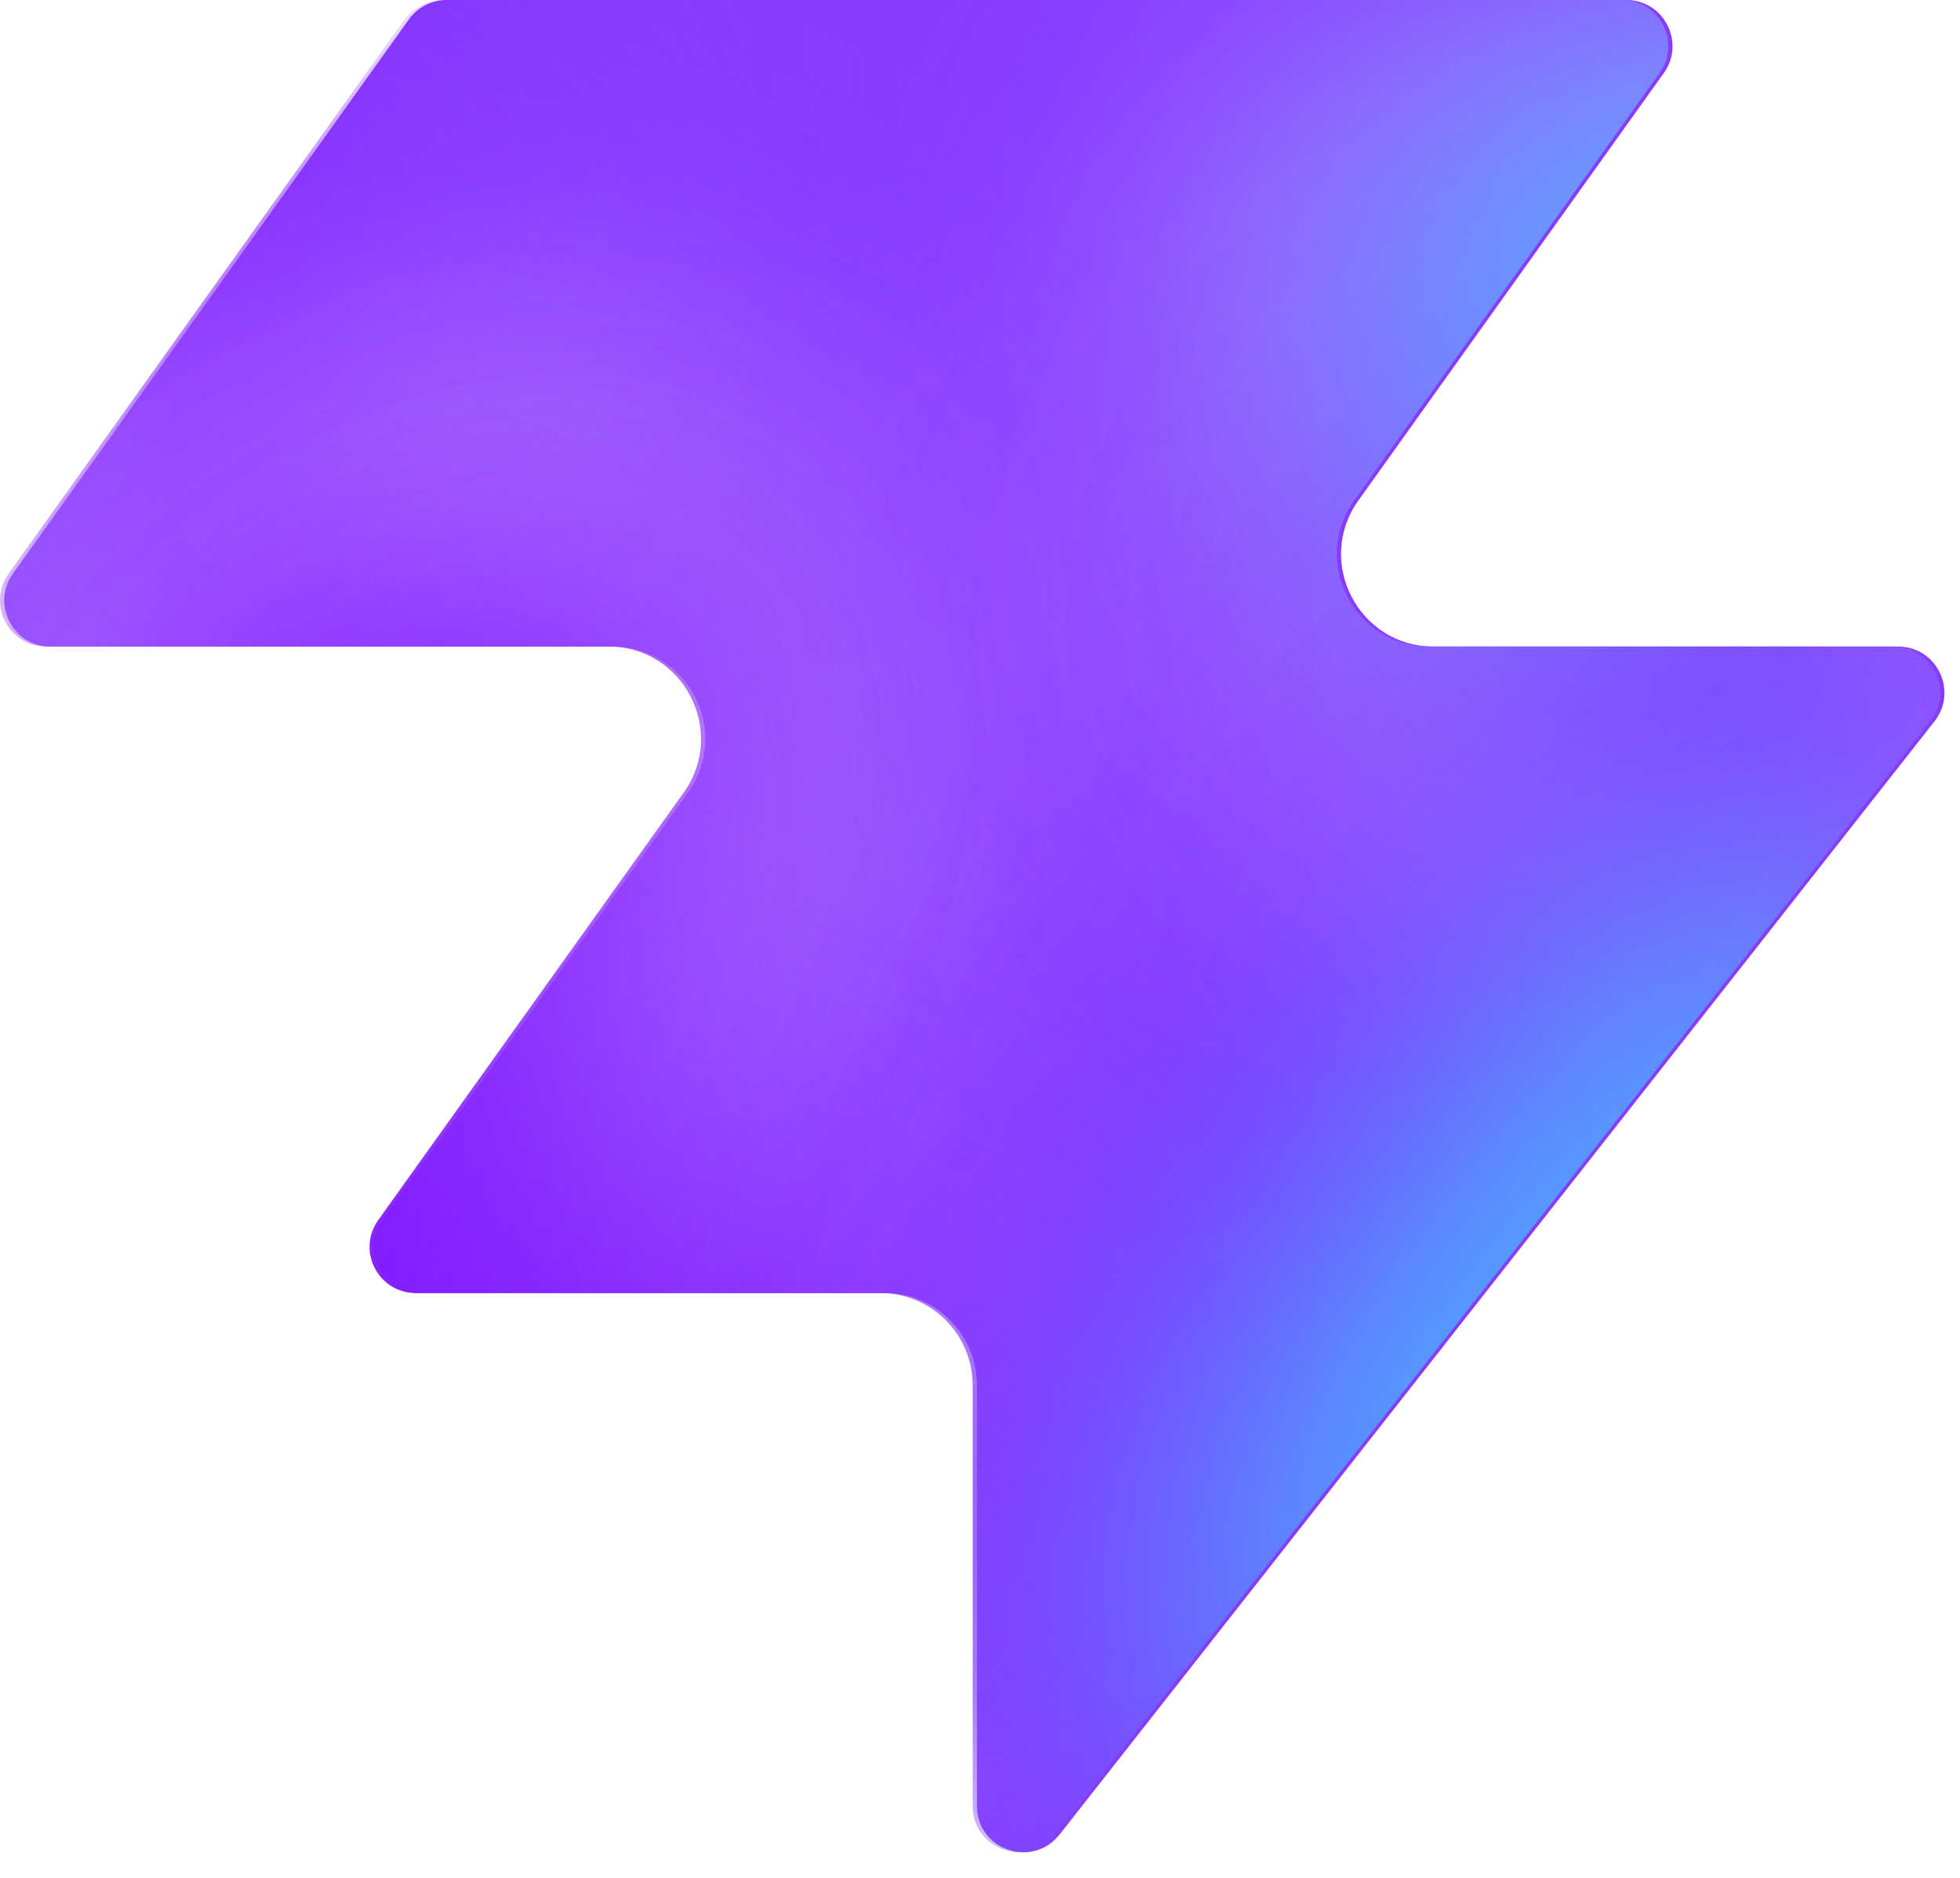
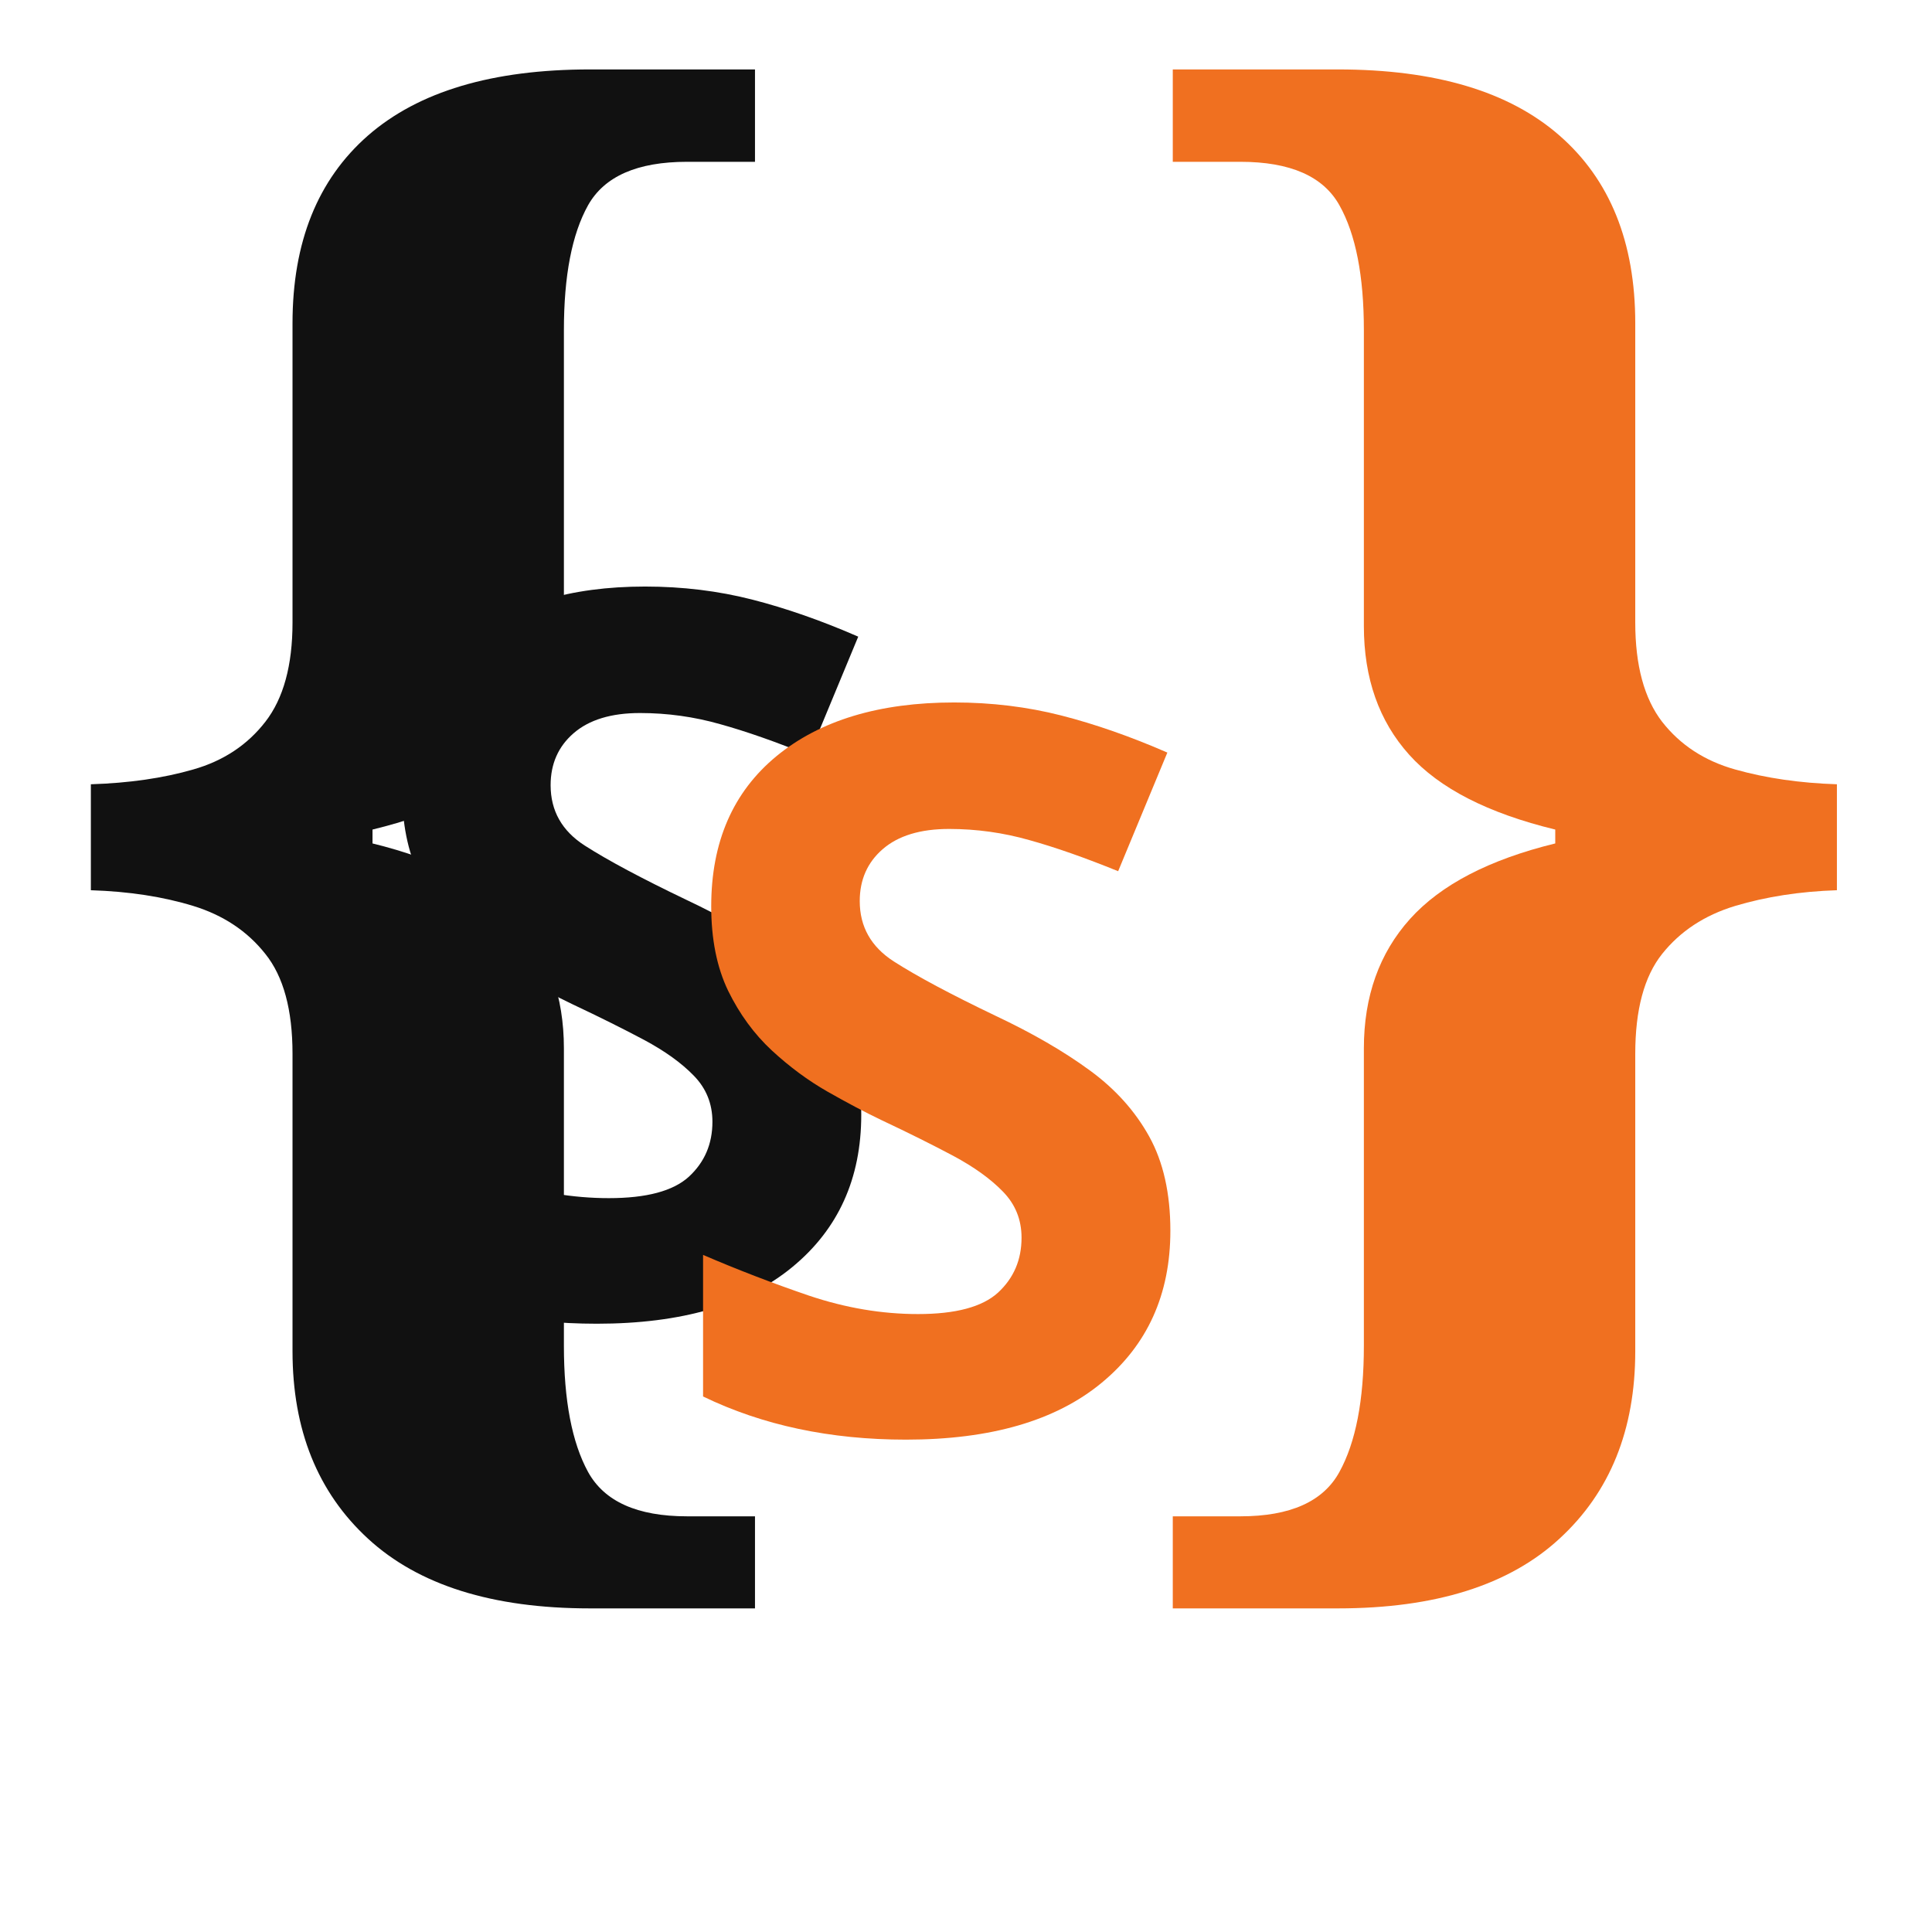
- <svg xmlns="http://www.w3.org/2000/svg" width="48" height="46" fill="none" viewBox="0 0 48 46">
-   <path fill="#863bff" d="M25.946 44.938c-.664.845-2.021.375-2.021-.698V33.937a2.26 2.26 0 0 0-2.262-2.262H10.287c-.92 0-1.456-1.04-.92-1.788l7.48-10.471c1.07-1.497 0-3.578-1.842-3.578H1.237c-.92 0-1.456-1.04-.92-1.788L10.013.474c.214-.297.556-.474.92-.474h28.894c.92 0 1.456 1.04.92 1.788l-7.48 10.471c-1.07 1.498 0 3.579 1.842 3.579h11.377c.943 0 1.473 1.088.89 1.83L25.947 44.94z" style="fill:#863bff;fill:color(display-p3 .525 .23 1);fill-opacity:1" />
-   <mask id="a" width="48" height="46" x="0" y="0" maskUnits="userSpaceOnUse" style="mask-type:alpha">
-     <path fill="#000" d="M25.842 44.938c-.664.844-2.021.375-2.021-.698V33.937a2.26 2.26 0 0 0-2.262-2.262H10.183c-.92 0-1.456-1.04-.92-1.788l7.48-10.471c1.07-1.498 0-3.579-1.842-3.579H1.133c-.92 0-1.456-1.04-.92-1.787L9.91.473c.214-.297.556-.474.92-.474h28.894c.92 0 1.456 1.04.92 1.788l-7.48 10.471c-1.07 1.498 0 3.578 1.842 3.578h11.377c.943 0 1.473 1.088.89 1.832L25.843 44.94z" style="fill:#000;fill-opacity:1" />
-   </mask>
-   <g mask="url(#a)">
-     <g filter="url(#b)">
-       <ellipse cx="5.508" cy="14.704" fill="#ede6ff" rx="5.508" ry="14.704" style="fill:#ede6ff;fill:color(display-p3 .927 .903 1);fill-opacity:1" transform="matrix(.00324 1 1 -.00324 -4.47 31.516)" />
-     </g>
-     <g filter="url(#c)">
-       <ellipse cx="10.399" cy="29.851" fill="#ede6ff" rx="10.399" ry="29.851" style="fill:#ede6ff;fill:color(display-p3 .927 .903 1);fill-opacity:1" transform="matrix(.00324 1 1 -.00324 -39.328 7.883)" />
-     </g>
-     <g filter="url(#d)">
-       <ellipse cx="5.508" cy="30.487" fill="#7e14ff" rx="5.508" ry="30.487" style="fill:#7e14ff;fill:color(display-p3 .492 .077 1);fill-opacity:1" transform="rotate(89.814 -25.913 -14.639)scale(1 -1)" />
-     </g>
-     <g filter="url(#e)">
-       <ellipse cx="5.508" cy="30.599" fill="#7e14ff" rx="5.508" ry="30.599" style="fill:#7e14ff;fill:color(display-p3 .492 .077 1);fill-opacity:1" transform="rotate(89.814 -32.644 -3.334)scale(1 -1)" />
-     </g>
-     <g filter="url(#f)">
-       <ellipse cx="5.508" cy="30.599" fill="#7e14ff" rx="5.508" ry="30.599" style="fill:#7e14ff;fill:color(display-p3 .492 .077 1);fill-opacity:1" transform="matrix(.00324 1 1 -.00324 -34.34 30.47)" />
-     </g>
-     <g filter="url(#g)">
-       <ellipse cx="14.072" cy="22.078" fill="#ede6ff" rx="14.072" ry="22.078" style="fill:#ede6ff;fill:color(display-p3 .927 .903 1);fill-opacity:1" transform="rotate(93.35 24.506 48.493)scale(-1 1)" />
-     </g>
-     <g filter="url(#h)">
-       <ellipse cx="3.47" cy="21.501" fill="#7e14ff" rx="3.47" ry="21.501" style="fill:#7e14ff;fill:color(display-p3 .492 .077 1);fill-opacity:1" transform="rotate(89.009 28.708 47.59)scale(-1 1)" />
-     </g>
-     <g filter="url(#i)">
-       <ellipse cx="3.47" cy="21.501" fill="#7e14ff" rx="3.47" ry="21.501" style="fill:#7e14ff;fill:color(display-p3 .492 .077 1);fill-opacity:1" transform="rotate(89.009 28.708 47.59)scale(-1 1)" />
-     </g>
-     <g filter="url(#j)">
-       <ellipse cx=".387" cy="8.972" fill="#7e14ff" rx="4.407" ry="29.108" style="fill:#7e14ff;fill:color(display-p3 .492 .077 1);fill-opacity:1" transform="rotate(39.51 .387 8.972)" />
-     </g>
-     <g filter="url(#k)">
-       <ellipse cx="47.523" cy="-6.092" fill="#7e14ff" rx="4.407" ry="29.108" style="fill:#7e14ff;fill:color(display-p3 .492 .077 1);fill-opacity:1" transform="rotate(37.892 47.523 -6.092)" />
-     </g>
-     <g filter="url(#l)">
-       <ellipse cx="41.412" cy="6.333" fill="#47bfff" rx="5.971" ry="9.665" style="fill:#47bfff;fill:color(display-p3 .28 .748 1);fill-opacity:1" transform="rotate(37.892 41.412 6.333)" />
-     </g>
-     <g filter="url(#m)">
-       <ellipse cx="-1.879" cy="38.332" fill="#7e14ff" rx="4.407" ry="29.108" style="fill:#7e14ff;fill:color(display-p3 .492 .077 1);fill-opacity:1" transform="rotate(37.892 -1.88 38.332)" />
-     </g>
-     <g filter="url(#n)">
-       <ellipse cx="-1.879" cy="38.332" fill="#7e14ff" rx="4.407" ry="29.108" style="fill:#7e14ff;fill:color(display-p3 .492 .077 1);fill-opacity:1" transform="rotate(37.892 -1.88 38.332)" />
-     </g>
-     <g filter="url(#o)">
-       <ellipse cx="35.651" cy="29.907" fill="#7e14ff" rx="4.407" ry="29.108" style="fill:#7e14ff;fill:color(display-p3 .492 .077 1);fill-opacity:1" transform="rotate(37.892 35.651 29.907)" />
-     </g>
-     <g filter="url(#p)">
-       <ellipse cx="38.418" cy="32.4" fill="#47bfff" rx="5.971" ry="15.297" style="fill:#47bfff;fill:color(display-p3 .28 .748 1);fill-opacity:1" transform="rotate(37.892 38.418 32.4)" />
-     </g>
-   </g>
-   <defs>
-     <filter id="b" width="60.045" height="41.654" x="-19.77" y="16.149" color-interpolation-filters="sRGB" filterUnits="userSpaceOnUse">
-       <feFlood flood-opacity="0" result="BackgroundImageFix" />
-       <feBlend in="SourceGraphic" in2="BackgroundImageFix" result="shape" />
-       <feGaussianBlur result="effect1_foregroundBlur_2002_17158" stdDeviation="7.659" />
-     </filter>
-     <filter id="c" width="90.34" height="51.437" x="-54.613" y="-7.533" color-interpolation-filters="sRGB" filterUnits="userSpaceOnUse">
-       <feFlood flood-opacity="0" result="BackgroundImageFix" />
-       <feBlend in="SourceGraphic" in2="BackgroundImageFix" result="shape" />
-       <feGaussianBlur result="effect1_foregroundBlur_2002_17158" stdDeviation="7.659" />
-     </filter>
-     <filter id="d" width="79.355" height="29.4" x="-49.64" y="2.03" color-interpolation-filters="sRGB" filterUnits="userSpaceOnUse">
-       <feFlood flood-opacity="0" result="BackgroundImageFix" />
-       <feBlend in="SourceGraphic" in2="BackgroundImageFix" result="shape" />
-       <feGaussianBlur result="effect1_foregroundBlur_2002_17158" stdDeviation="4.596" />
-     </filter>
-     <filter id="e" width="79.579" height="29.4" x="-45.045" y="20.029" color-interpolation-filters="sRGB" filterUnits="userSpaceOnUse">
-       <feFlood flood-opacity="0" result="BackgroundImageFix" />
-       <feBlend in="SourceGraphic" in2="BackgroundImageFix" result="shape" />
-       <feGaussianBlur result="effect1_foregroundBlur_2002_17158" stdDeviation="4.596" />
-     </filter>
-     <filter id="f" width="79.579" height="29.4" x="-43.513" y="21.178" color-interpolation-filters="sRGB" filterUnits="userSpaceOnUse">
-       <feFlood flood-opacity="0" result="BackgroundImageFix" />
-       <feBlend in="SourceGraphic" in2="BackgroundImageFix" result="shape" />
-       <feGaussianBlur result="effect1_foregroundBlur_2002_17158" stdDeviation="4.596" />
-     </filter>
-     <filter id="g" width="74.749" height="58.852" x="15.756" y="-17.901" color-interpolation-filters="sRGB" filterUnits="userSpaceOnUse">
-       <feFlood flood-opacity="0" result="BackgroundImageFix" />
-       <feBlend in="SourceGraphic" in2="BackgroundImageFix" result="shape" />
-       <feGaussianBlur result="effect1_foregroundBlur_2002_17158" stdDeviation="7.659" />
-     </filter>
-     <filter id="h" width="61.377" height="25.362" x="23.548" y="2.284" color-interpolation-filters="sRGB" filterUnits="userSpaceOnUse">
-       <feFlood flood-opacity="0" result="BackgroundImageFix" />
-       <feBlend in="SourceGraphic" in2="BackgroundImageFix" result="shape" />
-       <feGaussianBlur result="effect1_foregroundBlur_2002_17158" stdDeviation="4.596" />
-     </filter>
-     <filter id="i" width="61.377" height="25.362" x="23.548" y="2.284" color-interpolation-filters="sRGB" filterUnits="userSpaceOnUse">
-       <feFlood flood-opacity="0" result="BackgroundImageFix" />
-       <feBlend in="SourceGraphic" in2="BackgroundImageFix" result="shape" />
-       <feGaussianBlur result="effect1_foregroundBlur_2002_17158" stdDeviation="4.596" />
-     </filter>
-     <filter id="j" width="56.045" height="63.649" x="-27.636" y="-22.853" color-interpolation-filters="sRGB" filterUnits="userSpaceOnUse">
-       <feFlood flood-opacity="0" result="BackgroundImageFix" />
-       <feBlend in="SourceGraphic" in2="BackgroundImageFix" result="shape" />
-       <feGaussianBlur result="effect1_foregroundBlur_2002_17158" stdDeviation="4.596" />
-     </filter>
-     <filter id="k" width="54.814" height="64.646" x="20.116" y="-38.415" color-interpolation-filters="sRGB" filterUnits="userSpaceOnUse">
-       <feFlood flood-opacity="0" result="BackgroundImageFix" />
-       <feBlend in="SourceGraphic" in2="BackgroundImageFix" result="shape" />
-       <feGaussianBlur result="effect1_foregroundBlur_2002_17158" stdDeviation="4.596" />
-     </filter>
-     <filter id="l" width="33.541" height="35.313" x="24.641" y="-11.323" color-interpolation-filters="sRGB" filterUnits="userSpaceOnUse">
-       <feFlood flood-opacity="0" result="BackgroundImageFix" />
-       <feBlend in="SourceGraphic" in2="BackgroundImageFix" result="shape" />
-       <feGaussianBlur result="effect1_foregroundBlur_2002_17158" stdDeviation="4.596" />
-     </filter>
-     <filter id="m" width="54.814" height="64.646" x="-29.286" y="6.009" color-interpolation-filters="sRGB" filterUnits="userSpaceOnUse">
-       <feFlood flood-opacity="0" result="BackgroundImageFix" />
-       <feBlend in="SourceGraphic" in2="BackgroundImageFix" result="shape" />
-       <feGaussianBlur result="effect1_foregroundBlur_2002_17158" stdDeviation="4.596" />
-     </filter>
-     <filter id="n" width="54.814" height="64.646" x="-29.286" y="6.009" color-interpolation-filters="sRGB" filterUnits="userSpaceOnUse">
-       <feFlood flood-opacity="0" result="BackgroundImageFix" />
-       <feBlend in="SourceGraphic" in2="BackgroundImageFix" result="shape" />
-       <feGaussianBlur result="effect1_foregroundBlur_2002_17158" stdDeviation="4.596" />
-     </filter>
-     <filter id="o" width="54.814" height="64.646" x="8.244" y="-2.416" color-interpolation-filters="sRGB" filterUnits="userSpaceOnUse">
-       <feFlood flood-opacity="0" result="BackgroundImageFix" />
-       <feBlend in="SourceGraphic" in2="BackgroundImageFix" result="shape" />
-       <feGaussianBlur result="effect1_foregroundBlur_2002_17158" stdDeviation="4.596" />
-     </filter>
-     <filter id="p" width="39.409" height="43.623" x="18.713" y="10.588" color-interpolation-filters="sRGB" filterUnits="userSpaceOnUse">
-       <feFlood flood-opacity="0" result="BackgroundImageFix" />
-       <feBlend in="SourceGraphic" in2="BackgroundImageFix" result="shape" />
-       <feGaussianBlur result="effect1_foregroundBlur_2002_17158" stdDeviation="4.596" />
-     </filter>
-   </defs>
+ <svg xmlns="http://www.w3.org/2000/svg" viewBox="0 0 100 100" width="100" height="100">
+   <text x="2" y="72" font-family="Georgia, serif" font-size="90" font-weight="900" fill="#111111">{</text>
+   <text x="58" y="72" font-family="Georgia, serif" font-size="90" font-weight="900" fill="#F07020">}</text>
+   <text x="18" y="68" font-family="Arial Black, sans-serif" font-size="52" font-weight="900" fill="#111111">S</text>
+   <text x="34" y="74" font-family="Arial Black, sans-serif" font-size="52" font-weight="900" fill="#F07020">S</text>
</svg>
